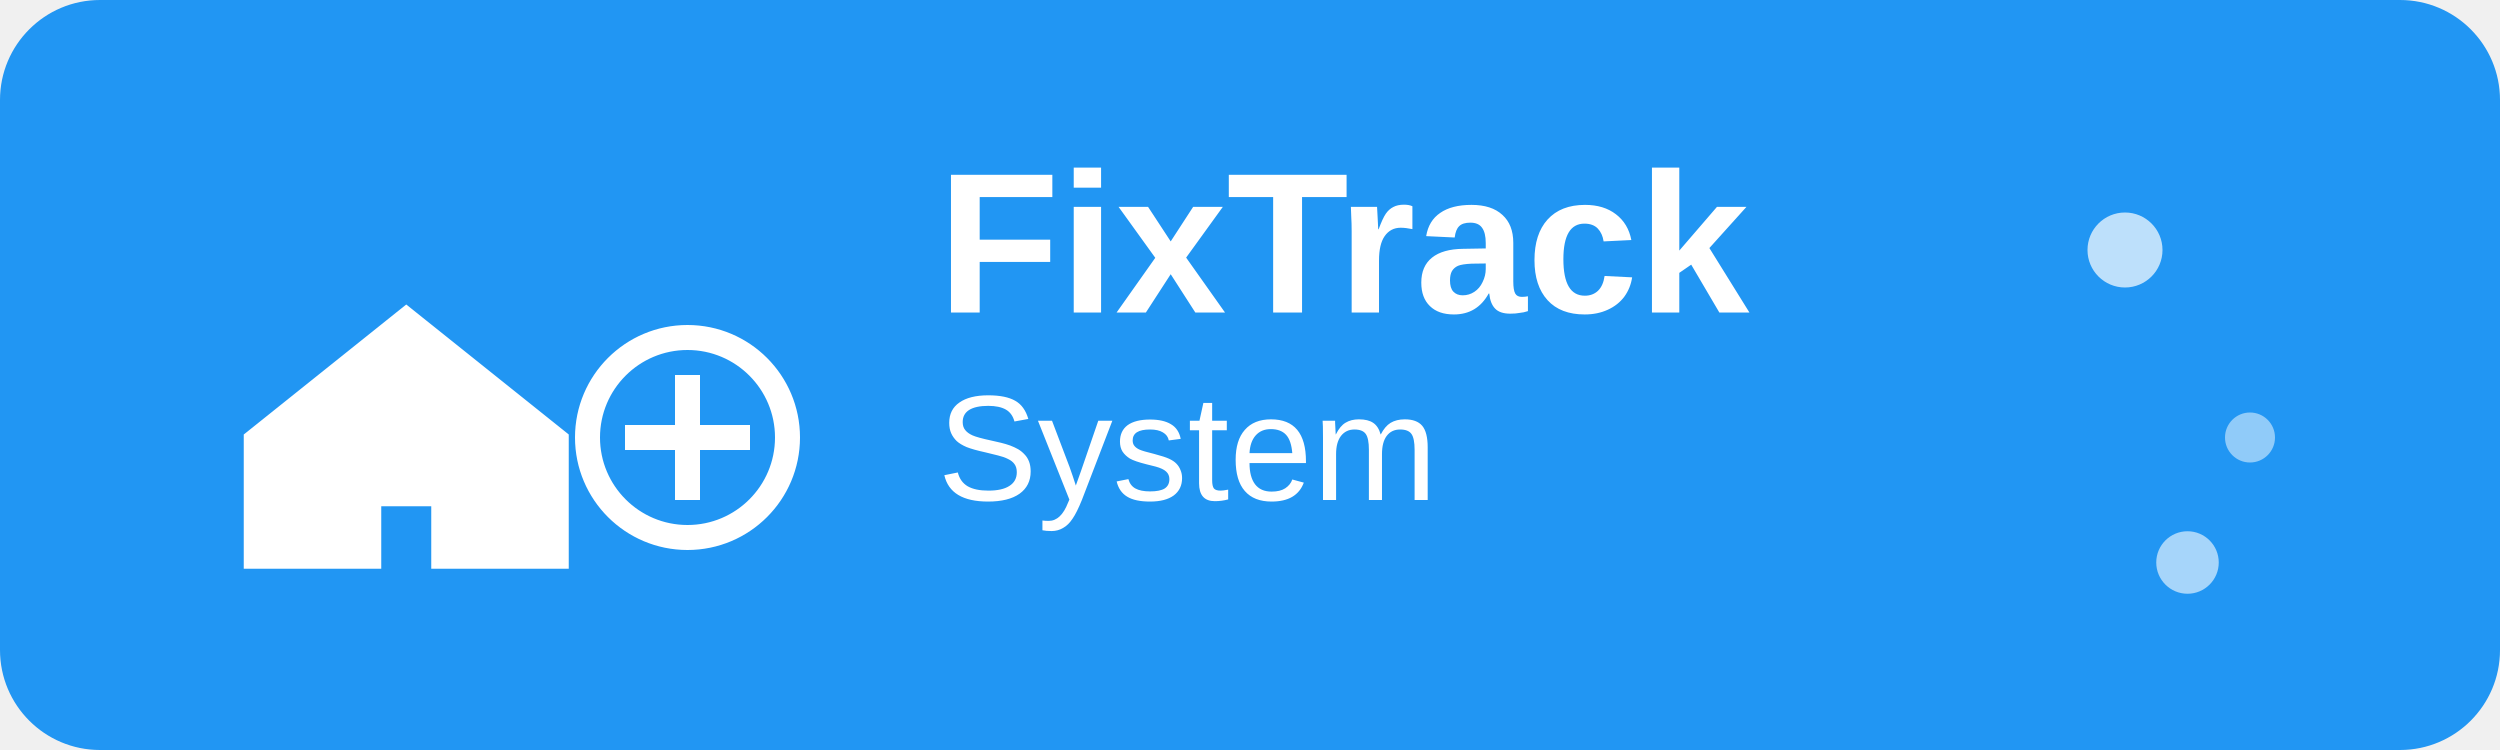
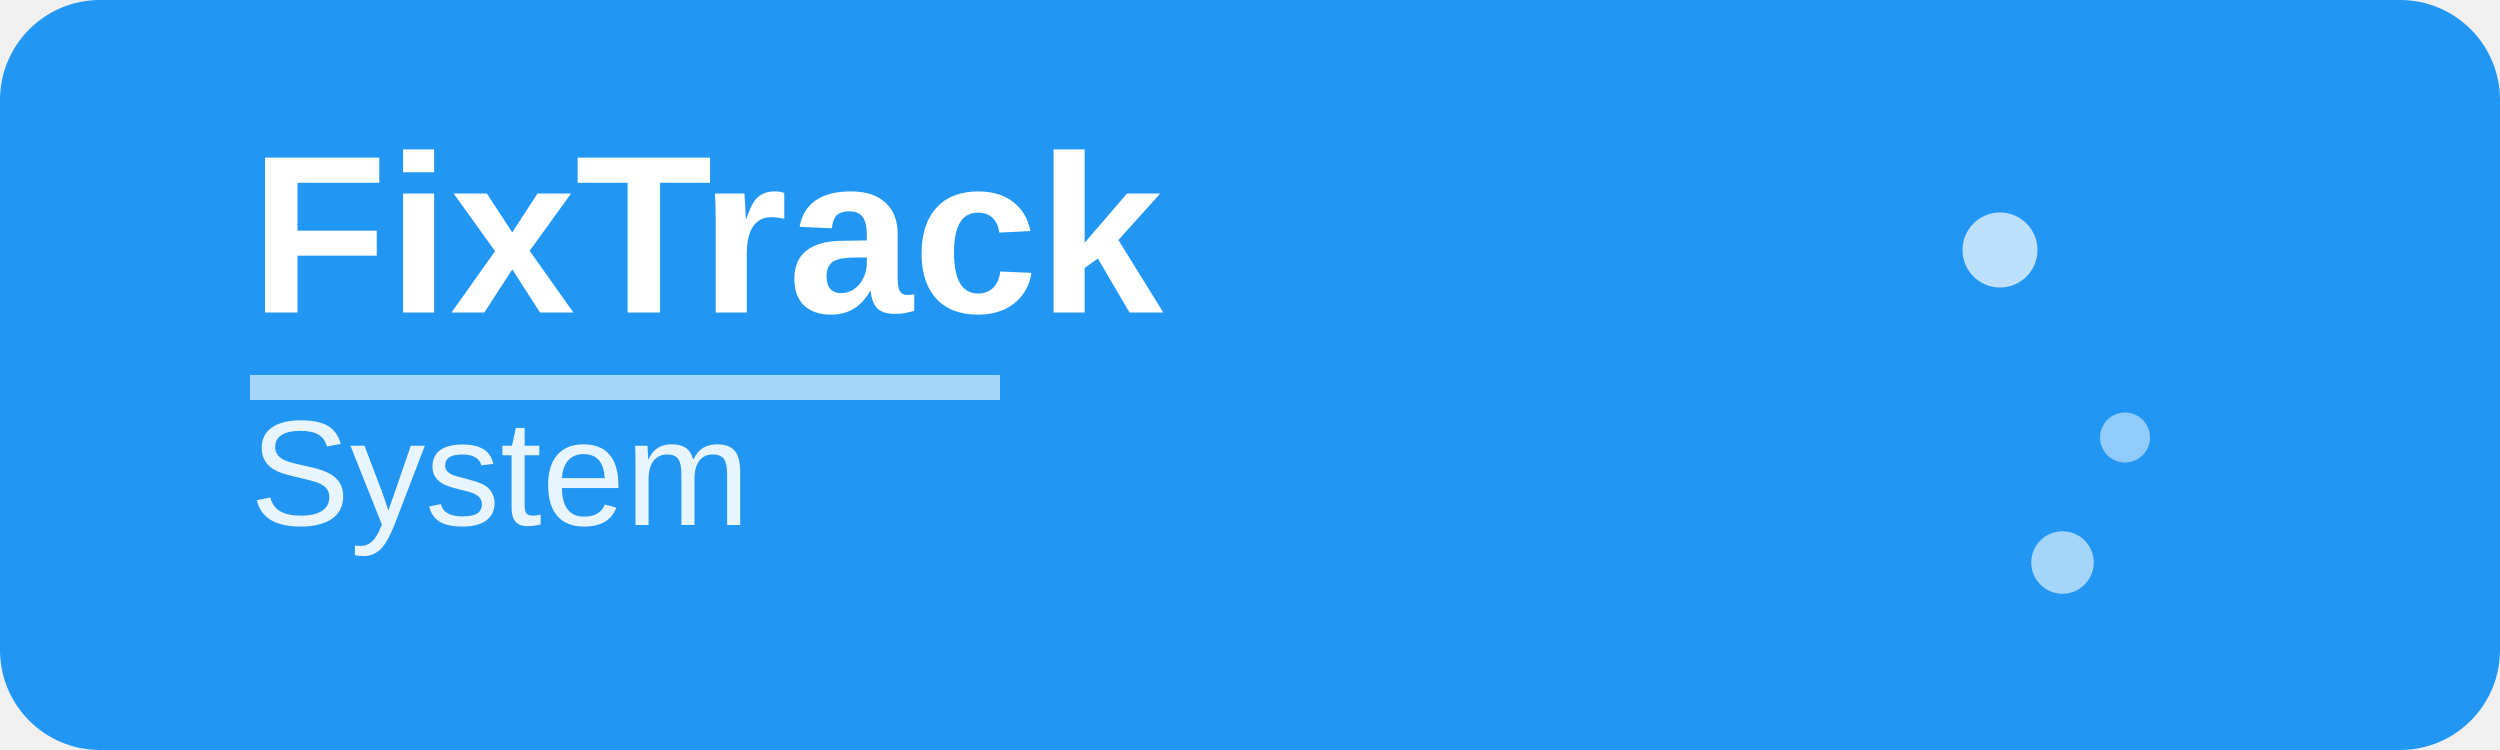
<svg xmlns="http://www.w3.org/2000/svg" width="200" height="60" viewBox="0 0 200 60">
  <rect width="200" height="60" rx="8" fill="#2196f3" />
-   <path d="M20 35 L20 45 L30 45 L30 40 L35 40 L35 45 L45 45 L45 35 L32.5 25 Z" fill="white" stroke="white" stroke-width="1" />
-   <circle cx="55" cy="35" r="8" fill="none" stroke="white" stroke-width="2" />
-   <path d="M50 35 L60 35 M55 30 L55 40" stroke="white" stroke-width="2" />
-   <text x="75" y="25" font-family="Arial, sans-serif" font-size="16" font-weight="bold" fill="white">FixTrack</text>
-   <text x="75" y="40" font-family="Arial, sans-serif" font-size="12" fill="white">System</text>
-   <circle cx="170" cy="20" r="3" fill="white" opacity="0.7" />
-   <circle cx="180" cy="35" r="2" fill="white" opacity="0.5" />
-   <circle cx="175" cy="45" r="2.5" fill="white" opacity="0.6" />
+   <text x="20" y="25" font-family="Arial, sans-serif" font-size="18" font-weight="bold" fill="white">FixTrack</text>
+   <text x="20" y="42" font-family="Arial, sans-serif" font-size="12" fill="white" opacity="0.9">System</text>
+   <circle cx="160" cy="20" r="3" fill="white" opacity="0.7" />
+   <circle cx="170" cy="35" r="2" fill="white" opacity="0.5" />
+   <circle cx="165" cy="45" r="2.5" fill="white" opacity="0.6" />
+   <rect x="20" y="30" width="60" height="2" fill="white" opacity="0.6" />
</svg>
